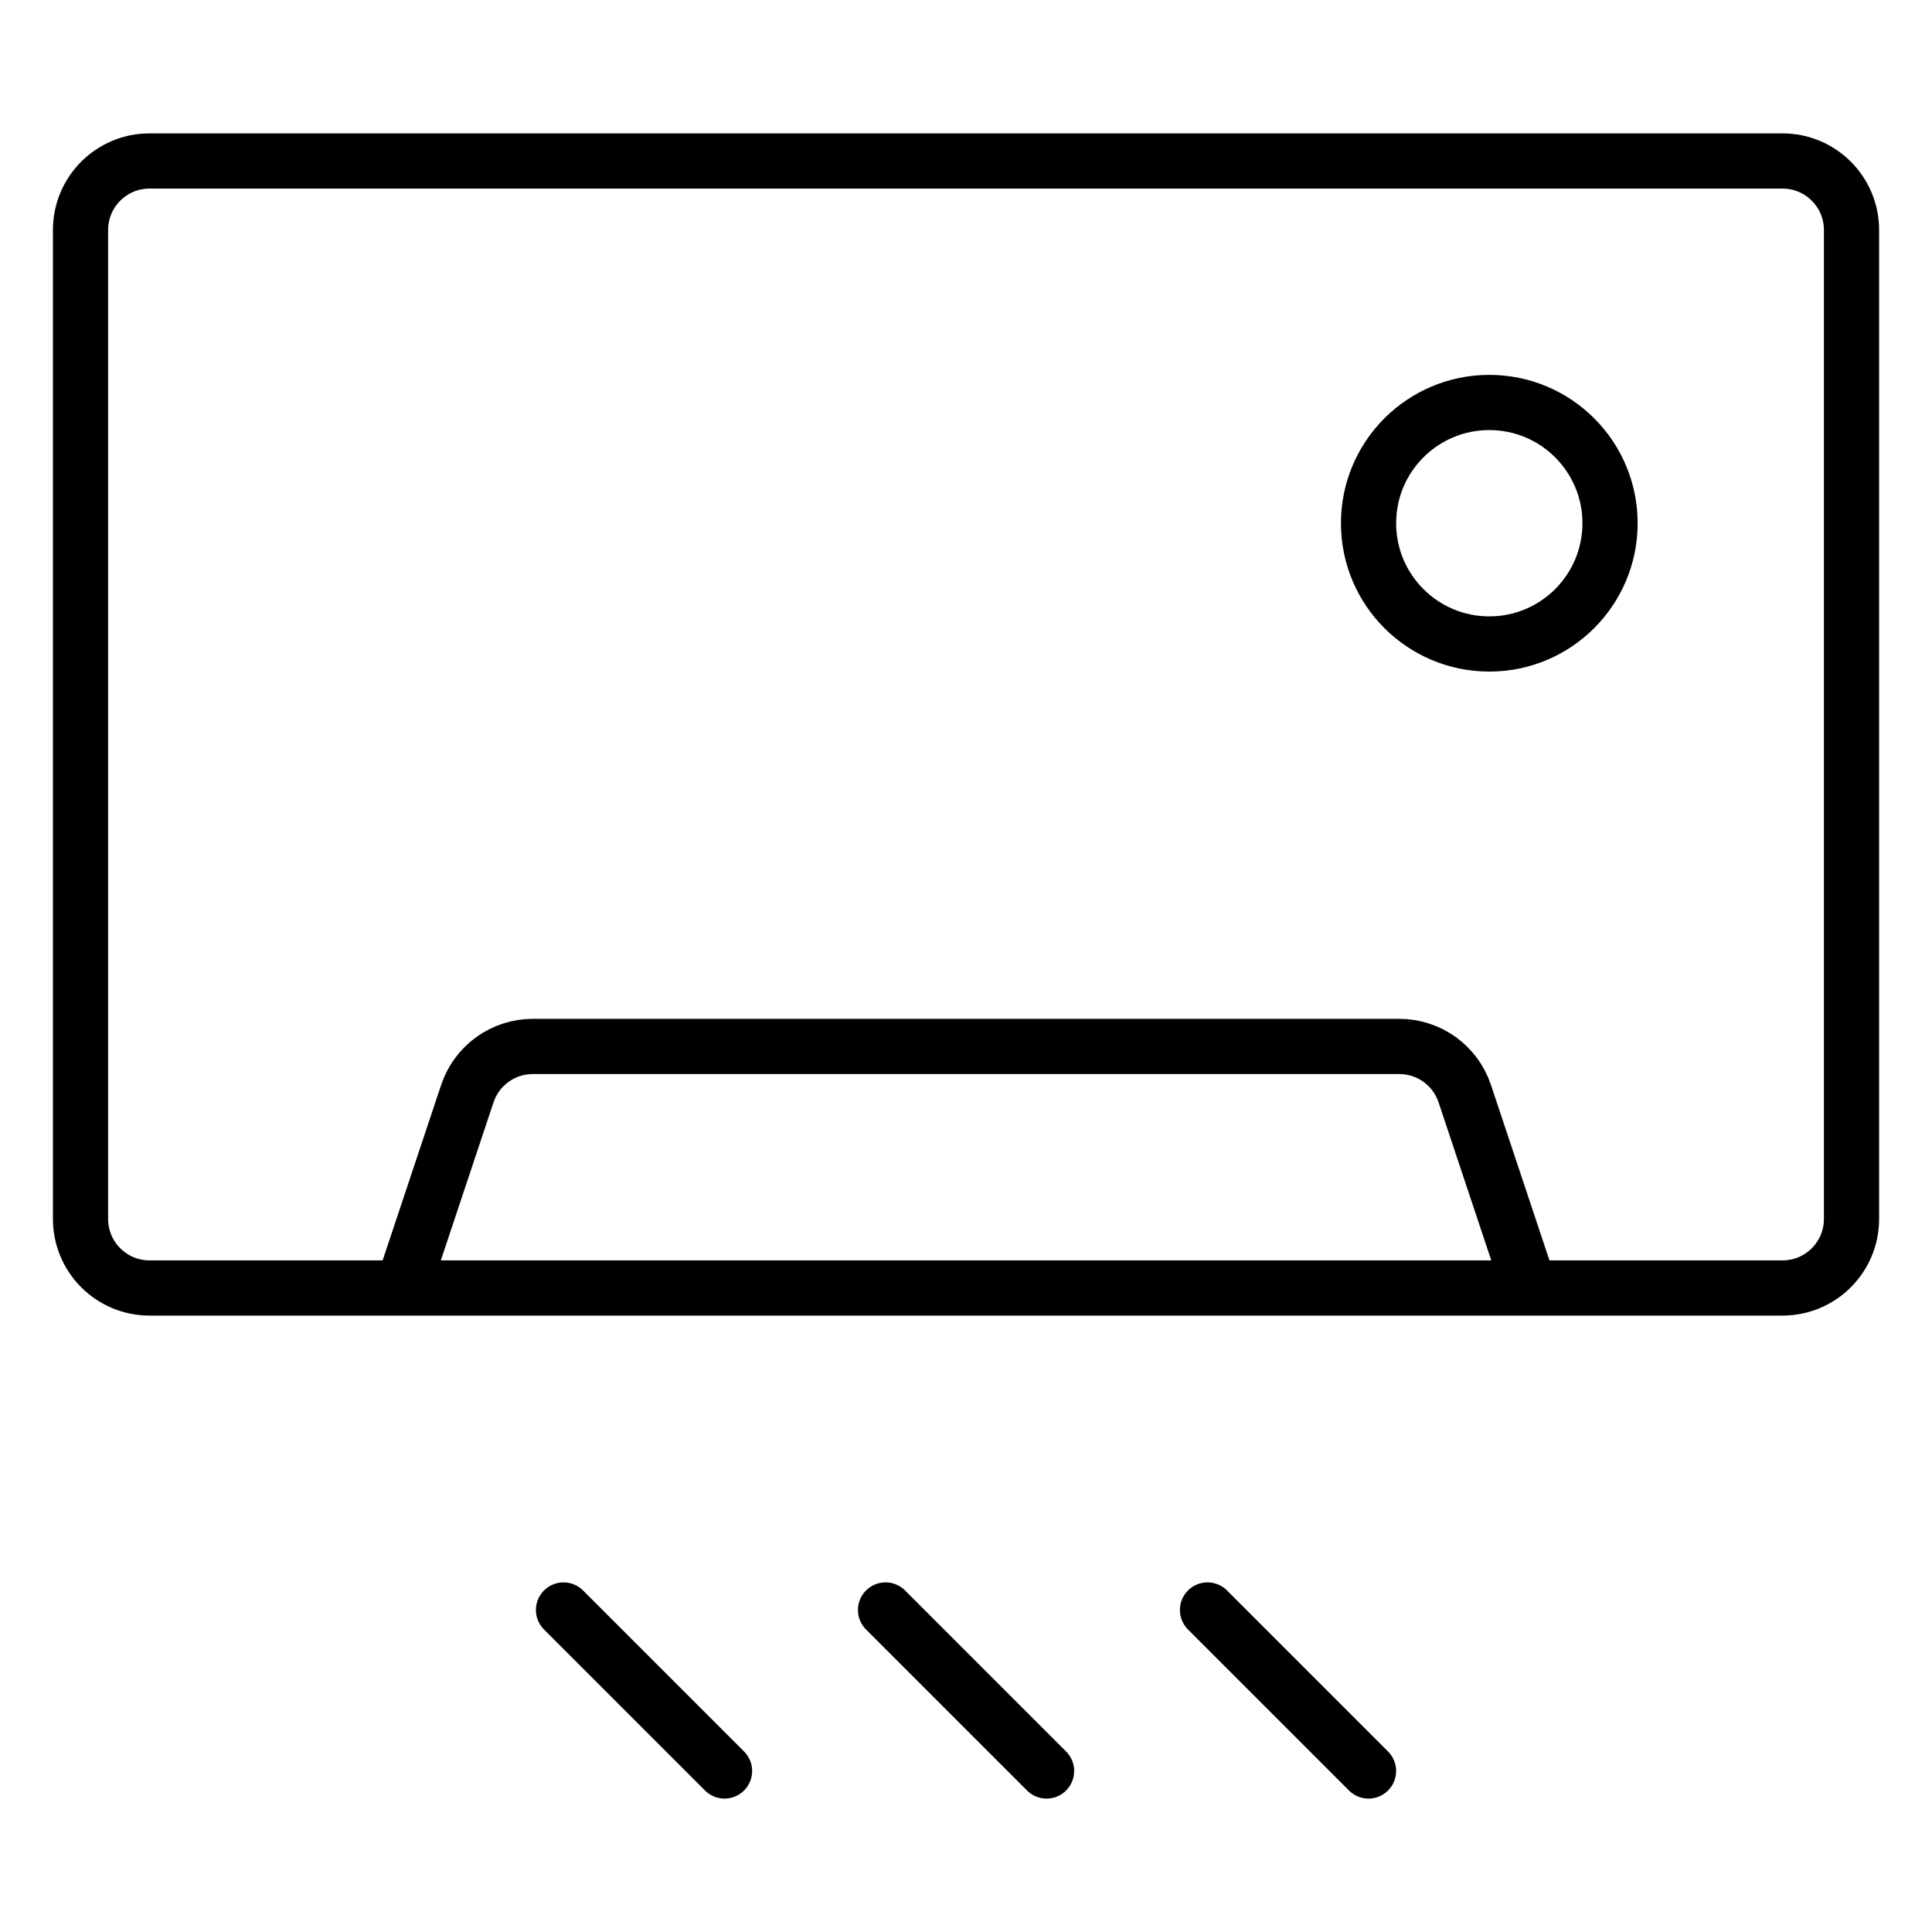
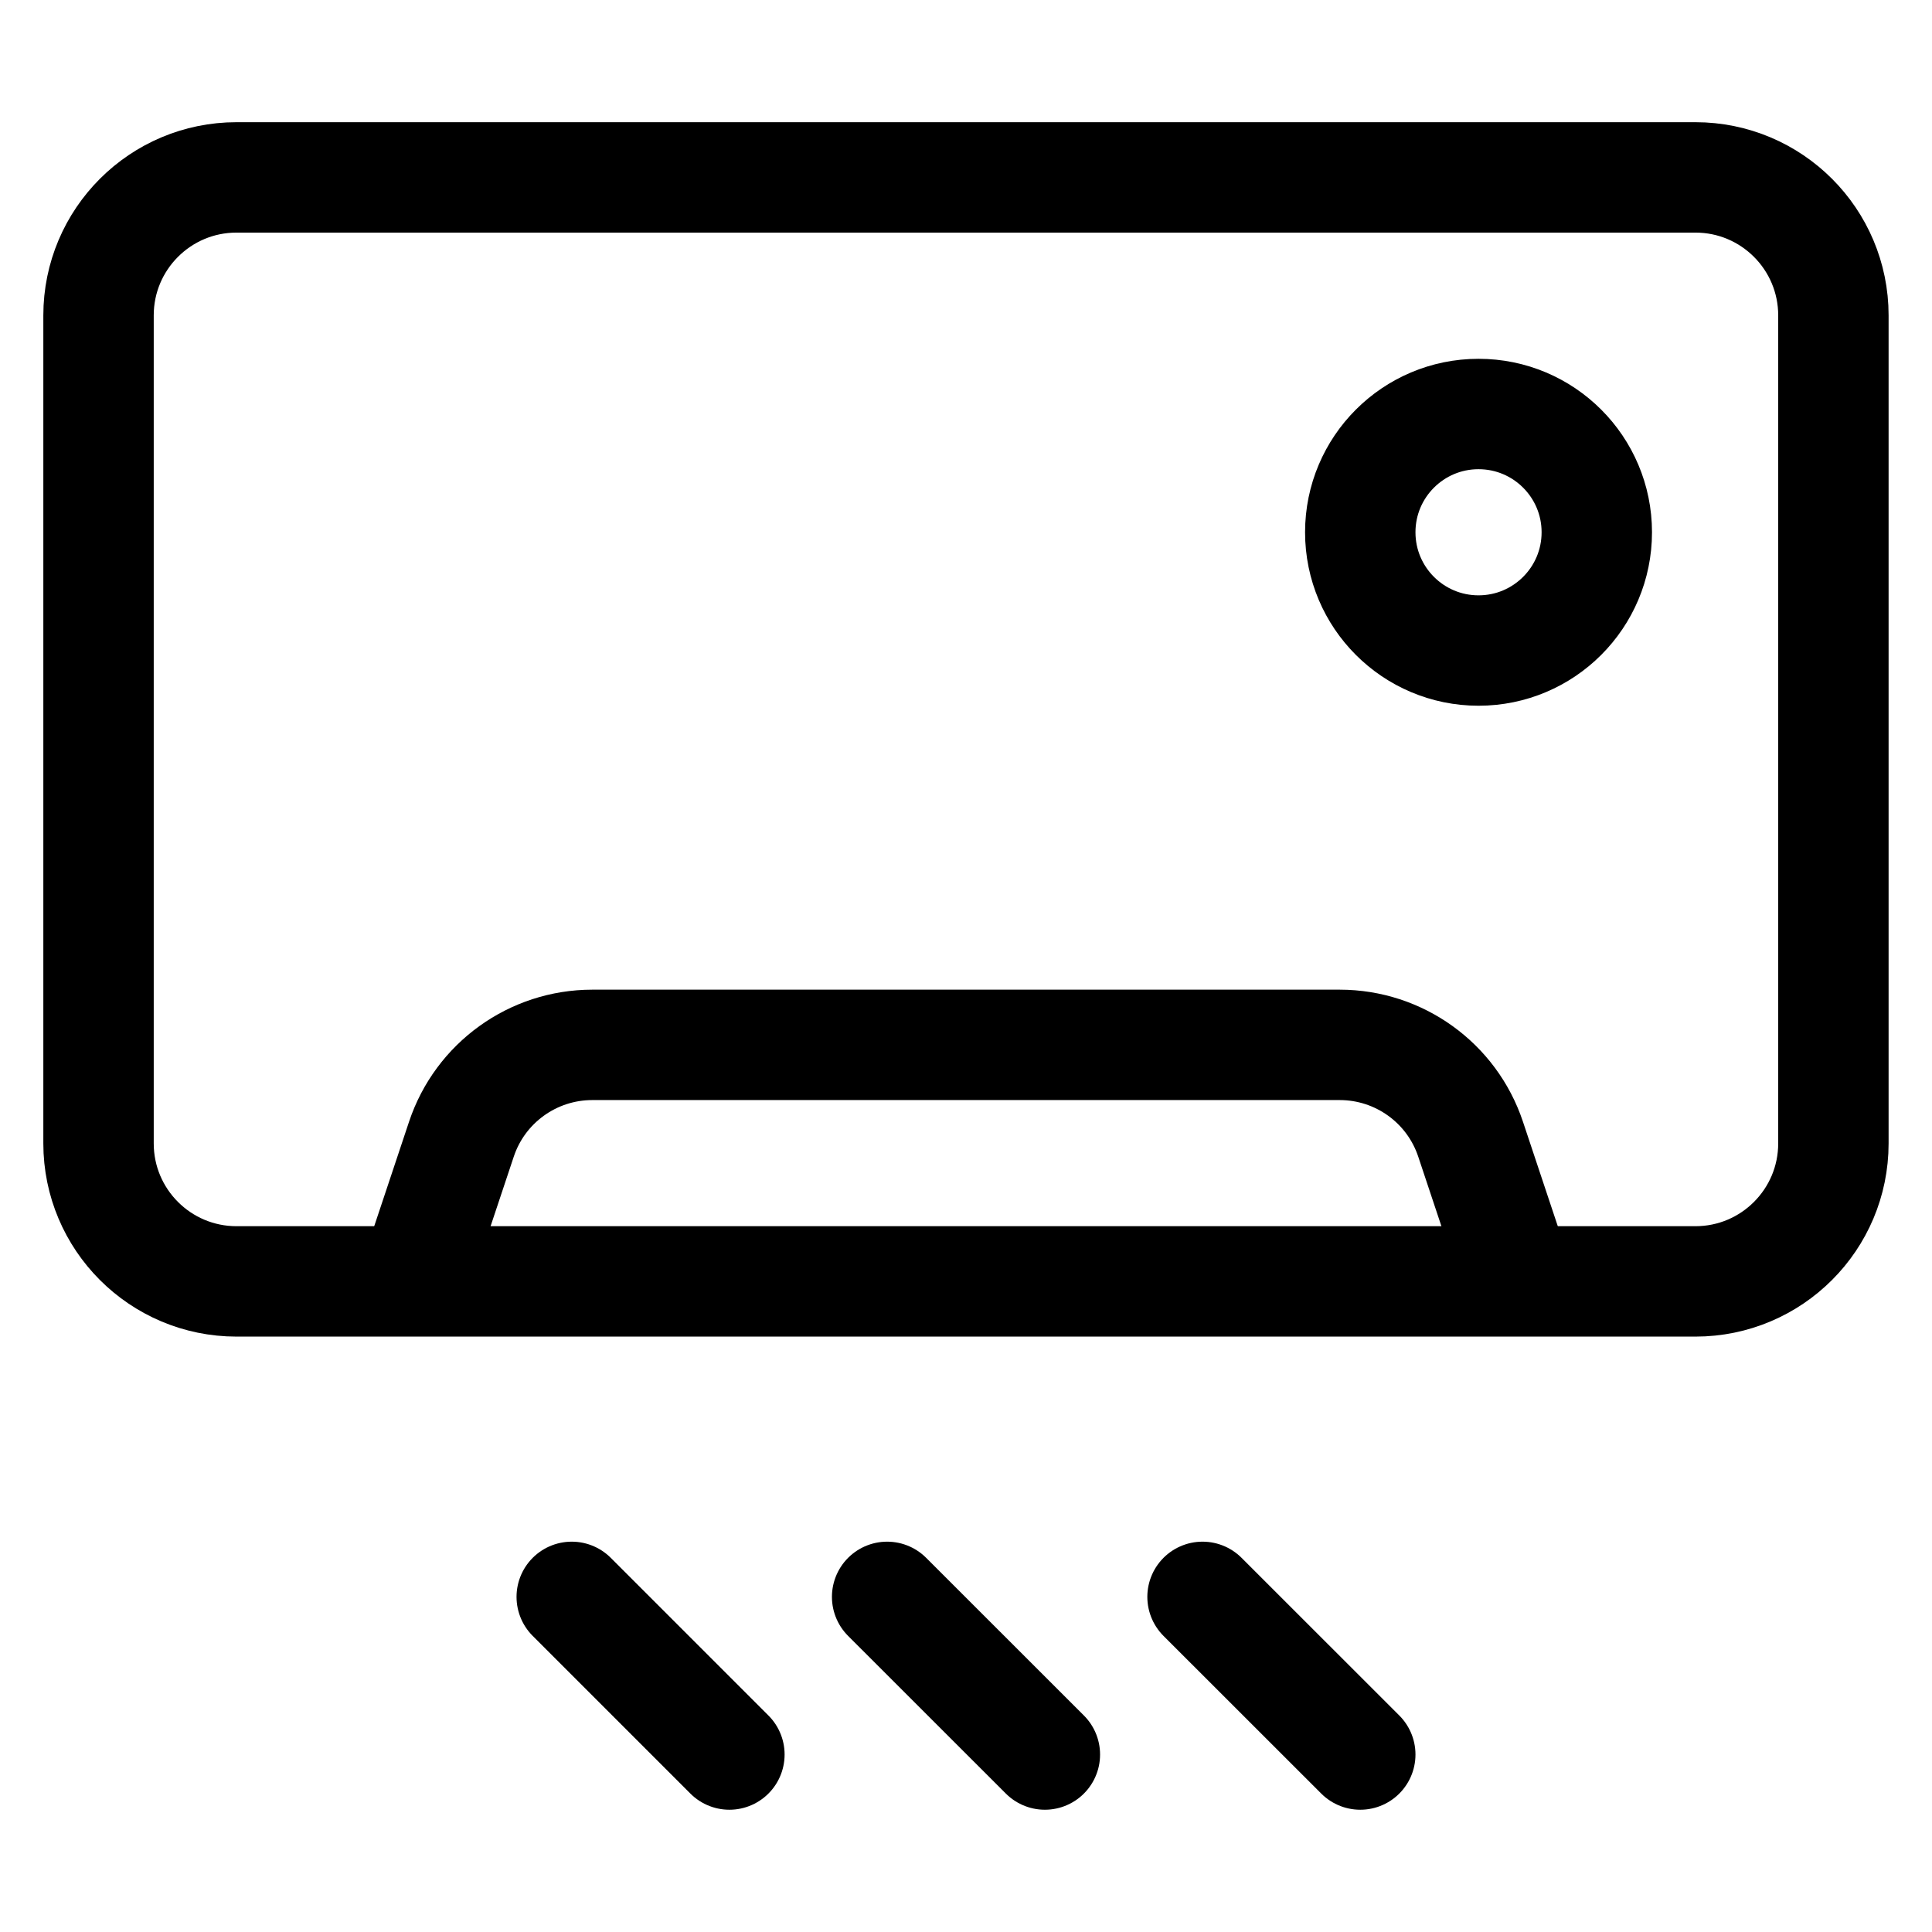
- <svg xmlns="http://www.w3.org/2000/svg" width="56" height="56" viewBox="0 0 56 56" fill="none">
-   <rect x="2.334" y="4.666" width="51.333" height="32.667" rx="2" stroke="currentColor" stroke-width="1.6" />
-   <path d="M11.668 37.332L13.546 31.7C13.818 30.883 14.582 30.332 15.443 30.332H40.56C41.421 30.332 42.185 30.883 42.457 31.7L44.335 37.332" stroke="currentColor" stroke-width="1.6" />
-   <ellipse cx="43.168" cy="15.166" rx="3.5" ry="3.5" stroke="currentColor" stroke-width="1.6" />
-   <path d="M16.334 46.666L21.001 51.333" stroke="currentColor" stroke-width="1.6" stroke-linecap="round" />
-   <path d="M25.668 46.666L30.335 51.333" stroke="currentColor" stroke-width="1.6" stroke-linecap="round" />
-   <path d="M35 46.666L39.667 51.333" stroke="currentColor" stroke-width="1.6" stroke-linecap="round" />
+ <svg xmlns="http://www.w3.org/2000/svg" width="28" height="28" viewBox="0 0 28 28" fill="none">
+   <rect x="1.428" y="2.571" width="25.143" height="16" rx="2" stroke="currentColor" stroke-width="1.6" />
+   <path d="M6 18.571L6.687 16.51C6.959 15.693 7.724 15.143 8.584 15.143H19.416C20.276 15.143 21.041 15.693 21.313 16.51L22 18.571" stroke="currentColor" stroke-width="1.6" />
+   <ellipse cx="21.428" cy="7.714" rx="1.714" ry="1.714" stroke="currentColor" stroke-width="1.6" />
+   <path d="M8.286 23.143L10.571 25.428" stroke="currentColor" stroke-width="1.6" stroke-linecap="round" />
+   <path d="M12.857 23.143L15.143 25.428" stroke="currentColor" stroke-width="1.6" stroke-linecap="round" />
+   <path d="M17.428 23.143L19.714 25.428" stroke="currentColor" stroke-width="1.6" stroke-linecap="round" />
</svg>
